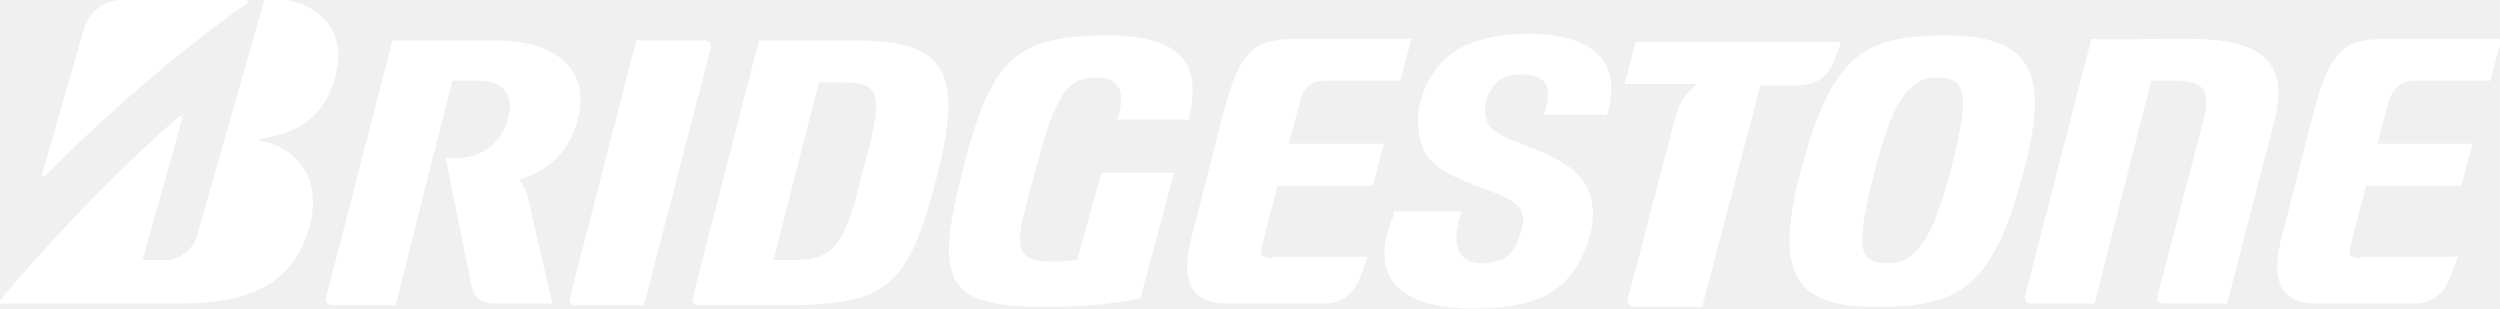
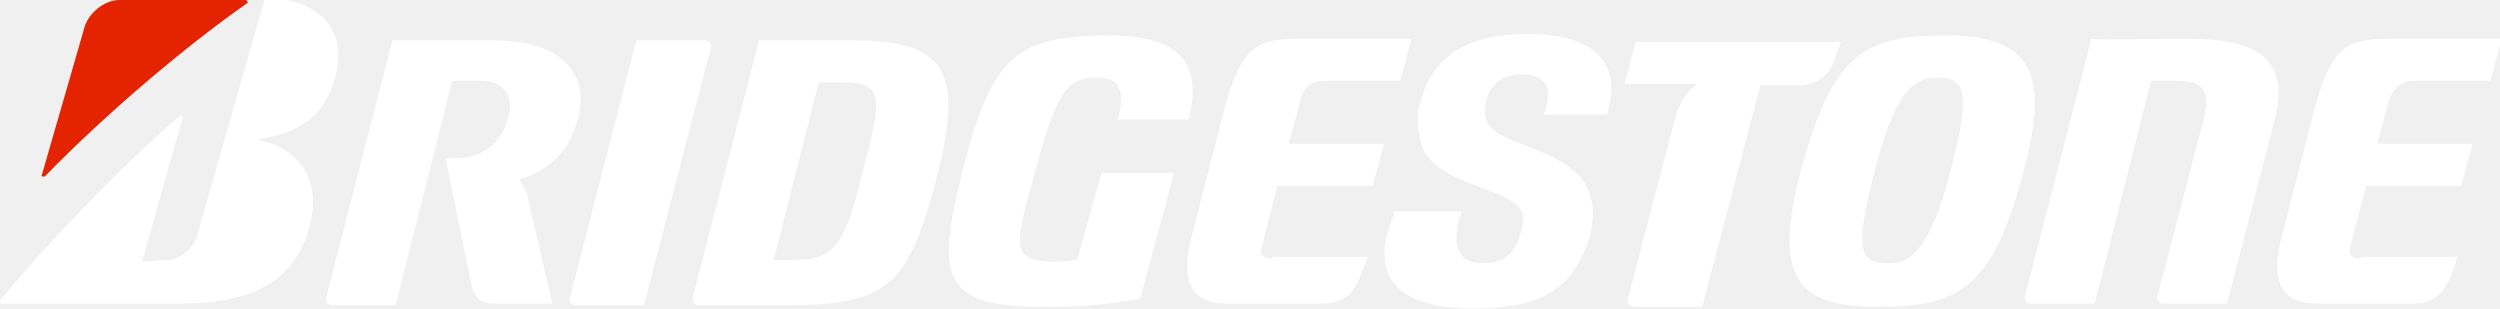
<svg xmlns="http://www.w3.org/2000/svg" version="1.1" id="Layer_1" x="0px" y="0px" width="154.8px" height="19.1px" viewBox="0 0 154.8 19.1" style="enable-background:new 0 0 154.8 19.1;" xml:space="preserve">
  <style type="text/css">
	.st0{fill:#FFFFFF;}
+ 	.st1{fill:#E42300;}
</style>
  <g>
    <path class="st0" d="M68.2,10.7l-1.5,5.4c-0.3,0-0.7,0.1-1.3,0.1c-2.9,0-2.6-0.9-1.3-5.6c1.3-4.9,2-5.8,3.8-5.8   c1.7,0,1.7,1.2,1.3,2.6h4.4c0.7-2.8,0.2-5.2-4.9-5.2c-5.7,0-7.3,1.2-9.1,8.4c-1.7,6.7-1.2,8.4,5,8.4c2.9,0,4.2-0.2,6-0.5l2.1-7.8   H68.2L68.2,10.7z" />
-     <path class="st0" d="M78.8,16c-0.6,0-0.8-0.2-0.7-0.6l1-3.9H85l0.7-2.6h-5.9l0.7-2.6C80.6,5.6,81.1,5,82,5h4.7l0.7-2.6h-6.9   c-2.8,0-3.7,0.5-4.8,4.8l-2,7.8c-0.6,2.6,0.2,3.8,2.3,3.8h5.9c1.2,0,1.9-0.6,2.3-1.6l0.5-1.3H78.8L78.8,16z" />
-     <path class="st0" d="M146.2,16c-0.6,0-0.8-0.2-0.7-0.6l1-3.9h5.9l0.7-2.6h-5.9l0.7-2.6c0.2-0.7,0.7-1.3,1.6-1.3h4.7l0.7-2.6H148   c-2.8,0-3.7,0.5-4.8,4.8l-2,7.8c-0.6,2.6,0.2,3.8,2.3,3.8h5.9c1.2,0,1.9-0.6,2.3-1.6l0.5-1.3H146.2L146.2,16z" />
+     <path class="st0" d="M78.8,16c-0.6,0-0.8-0.2-0.7-0.6l1-3.9H85l0.7-2.6h-5.9l0.7-2.6C80.6,5.6,81.1,5,82,5h4.7l0.7-2.6h-6.9   c-2.8,0-3.7,0.5-4.8,4.8l-2,7.8c-0.6,2.6,0.2,3.8,2.3,3.8h5.9c1.2,0,1.9-0.6,2.3-1.6l0.5-1.3h-5.9C78.8,15.9,78.8,16,78.8,16z" />
+     <path class="st0" d="M146.2,16c-0.6,0-0.8-0.2-0.7-0.6l1-3.9h5.9l0.7-2.6h-5.9l0.7-2.6c0.2-0.7,0.7-1.3,1.6-1.3h4.7l0.7-2.6H148   c-2.8,0-3.7,0.5-4.8,4.8l-2,7.8c-0.6,2.6,0.2,3.8,2.3,3.8h5.9c1.2,0,1.9-0.6,2.3-1.6l0.5-1.3h-6V16z" />
    <path class="st0" d="M49.1,16.1h-1.2l2.8-11c0.4,0,0.5,0,1.4,0c2.6,0,2.6,0.8,1.3,5.6C52.3,15.4,51.5,16.1,49.1,16.1L49.1,16.1z    M52.9,2.5H47l-4.1,15.9c-0.1,0.3,0.1,0.5,0.4,0.5h5.3c6.6,0,7.7-1.3,9.5-8.3C59.6,4.5,58.6,2.5,52.9,2.5L52.9,2.5z" />
    <path class="st0" d="M135.4,2.4c-3.4,0-5,0.1-5.9,0l-4.1,15.9c-0.1,0.3,0.1,0.5,0.4,0.5h3.9L133.2,5c0.4,0,0.9,0,1.5,0   c1.9,0,2.2,0.7,1.7,2.6l-2.8,10.7c-0.1,0.3,0.1,0.5,0.4,0.5h3.9l2.9-11.2C141.8,3.8,140.1,2.4,135.4,2.4L135.4,2.4z" />
-     <path class="st0" d="M101.3,2.5l-0.7,2.7h4.4c0,0,0,0.1,0,0.1c-0.7,0.5-1.1,1.3-1.3,2.1l-2.9,11.1c-0.1,0.3,0.1,0.5,0.4,0.5h4.2   l3.6-13.7h2.2c1.2,0,2-0.5,2.4-1.6l0.4-1.1H101.3L101.3,2.5z" />
-     <path class="st0" d="M39.9,18.8L44,3c0.1-0.3-0.1-0.5-0.4-0.5h-4.2l-4.1,15.9c-0.1,0.3,0.1,0.5,0.4,0.5H39.9L39.9,18.8z" />
+     <path class="st0" d="M101.3,2.5l-0.7,2.7h4.4v0.1c-0.7,0.5-1.1,1.3-1.3,2.1l-2.9,11.1c-0.1,0.3,0.1,0.5,0.4,0.5h4.2L109,5.3h2.2   c1.2,0,2-0.5,2.4-1.6l0.4-1.1h-12.7V2.5z" />
+     <path class="st0" d="M39.9,18.8L44,3c0.1-0.3-0.1-0.5-0.4-0.5h-4.2l-4.1,15.9c-0.1,0.3,0.1,0.5,0.4,0.5h4.2V18.8z" />
    <path class="st0" d="M117,16.3c-1.9,0-2.2-0.7-0.9-5.8c1.1-4.2,2.1-5.7,3.8-5.7c1.9,0,2.1,1,0.9,5.7   C119.6,15.2,118.4,16.3,117,16.3L117,16.3z M120.6,2.2c-5,0-7.1,0.9-9.1,8.4c-1.7,6.5-0.3,8.4,4.7,8.4c5.1,0,7.2-1.1,9.1-8.4   C126.7,5.3,126.4,2.2,120.6,2.2L120.6,2.2z" />
-     <path class="st0" d="M2.6,10.8l2.6-9C5.4,0.9,6.4,0,7.4,0h7.8c0.1,0,0.2,0.2,0.1,0.2C11.3,3,6.4,7.2,2.8,10.9   C2.7,11,2.5,10.9,2.6,10.8L2.6,10.8z" />
-     <path class="st0" d="M8.8,16.2l2.5-8.9c0-0.1-0.1-0.2-0.2-0.1C7.4,10.4,2.9,15.1,0,18.6c-0.1,0.1,0,0.2,0.1,0.2h11   c4.6,0,7.2-1.4,8.1-4.9c0.7-2.8-0.7-4.7-3.1-5.2c0,0-0.1-0.1,0-0.1c2-0.3,4-1.1,4.7-4c0.8-3.1-1.6-4.8-4.4-4.7l-4.2,14.7   c-0.2,0.8-1.1,1.5-1.9,1.5H8.8L8.8,16.2z" />
-     <path class="st0" d="M32.7,12.3c-0.1-0.5-0.3-0.8-0.5-1.1c0,0,0-0.1,0-0.1c1.9-0.6,3.1-1.8,3.6-3.8c0.7-2.7-1-4.8-5.2-4.8h-6.3   l-4.1,15.9c-0.1,0.3,0.1,0.5,0.4,0.5h3.9L28,5c0.4,0,0.7,0,1.7,0c1.5,0,2.1,0.9,1.8,2.2c-0.4,1.7-1.7,2.6-3.3,2.6h-0.6l1.6,7.9   c0.2,0.8,0.6,1.1,1.5,1.1h3.5L32.7,12.3L32.7,12.3z" />
-     <path class="st0" d="M86.3,13.3c-1.7,4,0.5,5.8,4.9,5.8c4,0,6.3-1,7.3-4.7c0.3-1.3,0.1-2.6-0.7-3.5c-1.5-1.6-4.4-2-5.4-2.9   c-0.5-0.5-0.5-1.2-0.4-1.7c0.3-1.1,1-1.7,2.2-1.7c1.8,0,1.9,1.1,1.4,2.5h3.9c0.9-2.8-0.3-5-4.9-5c-3.9,0-6,1.5-6.7,4.4   c-0.2,0.8-0.1,2.1,0.3,2.9c1.1,1.8,3.9,2.1,5.5,3.1c0.7,0.5,0.7,1.1,0.5,1.8c-0.4,1.4-1,2-2.4,2c-1.3,0-2.1-0.8-1.3-3.2H86.3   L86.3,13.3z" />
+     <path class="st1" d="M2.6,10.8l2.6-9C5.4,0.9,6.4,0,7.4,0h7.8c0.1,0,0.2,0.2,0.1,0.2c-4,2.8-8.9,7-12.5,10.7   C2.7,11,2.5,10.9,2.6,10.8L2.6,10.8z" />
+     <path class="st0" d="M8.8,16.2l2.5-8.9c0-0.1-0.1-0.2-0.2-0.1C7.4,10.4,2.9,15.1,0,18.6c-0.1,0.1,0,0.2,0.1,0.2h11   c4.6,0,7.2-1.4,8.1-4.9c0.7-2.8-0.7-4.7-3.1-5.2c0,0-0.1-0.1,0-0.1c2-0.3,4-1.1,4.7-4c0.8-3.1-1.6-4.8-4.4-4.7l-4.2,14.7   c-0.2,0.8-1.1,1.5-1.9,1.5L8.8,16.2L8.8,16.2z" />
+     <path class="st0" d="M32.7,12.3c-0.1-0.5-0.3-0.8-0.5-1.1v-0.1c1.9-0.6,3.1-1.8,3.6-3.8c0.7-2.7-1-4.8-5.2-4.8h-6.3l-4.1,15.9   c-0.1,0.3,0.1,0.5,0.4,0.5h3.9L28,5c0.4,0,0.7,0,1.7,0c1.5,0,2.1,0.9,1.8,2.2c-0.4,1.7-1.7,2.6-3.3,2.6h-0.6l1.6,7.9   c0.2,0.8,0.6,1.1,1.5,1.1h3.5L32.7,12.3L32.7,12.3z" />
+     <path class="st0" d="M86.3,13.3c-1.7,4,0.5,5.8,4.9,5.8c4,0,6.3-1,7.3-4.7c0.3-1.3,0.1-2.6-0.7-3.5c-1.5-1.6-4.4-2-5.4-2.9   c-0.5-0.5-0.5-1.2-0.4-1.7c0.3-1.1,1-1.7,2.2-1.7c1.8,0,1.9,1.1,1.4,2.5h3.9c0.9-2.8-0.3-5-4.9-5c-3.9,0-6,1.5-6.7,4.4   c-0.2,0.8-0.1,2.1,0.3,2.9c1.1,1.8,3.9,2.1,5.5,3.1c0.7,0.5,0.7,1.1,0.5,1.8c-0.4,1.4-1,2-2.4,2c-1.3,0-2.1-0.8-1.3-3.2h-4.2   C86.3,13.1,86.3,13.3,86.3,13.3z" />
  </g>
</svg>
